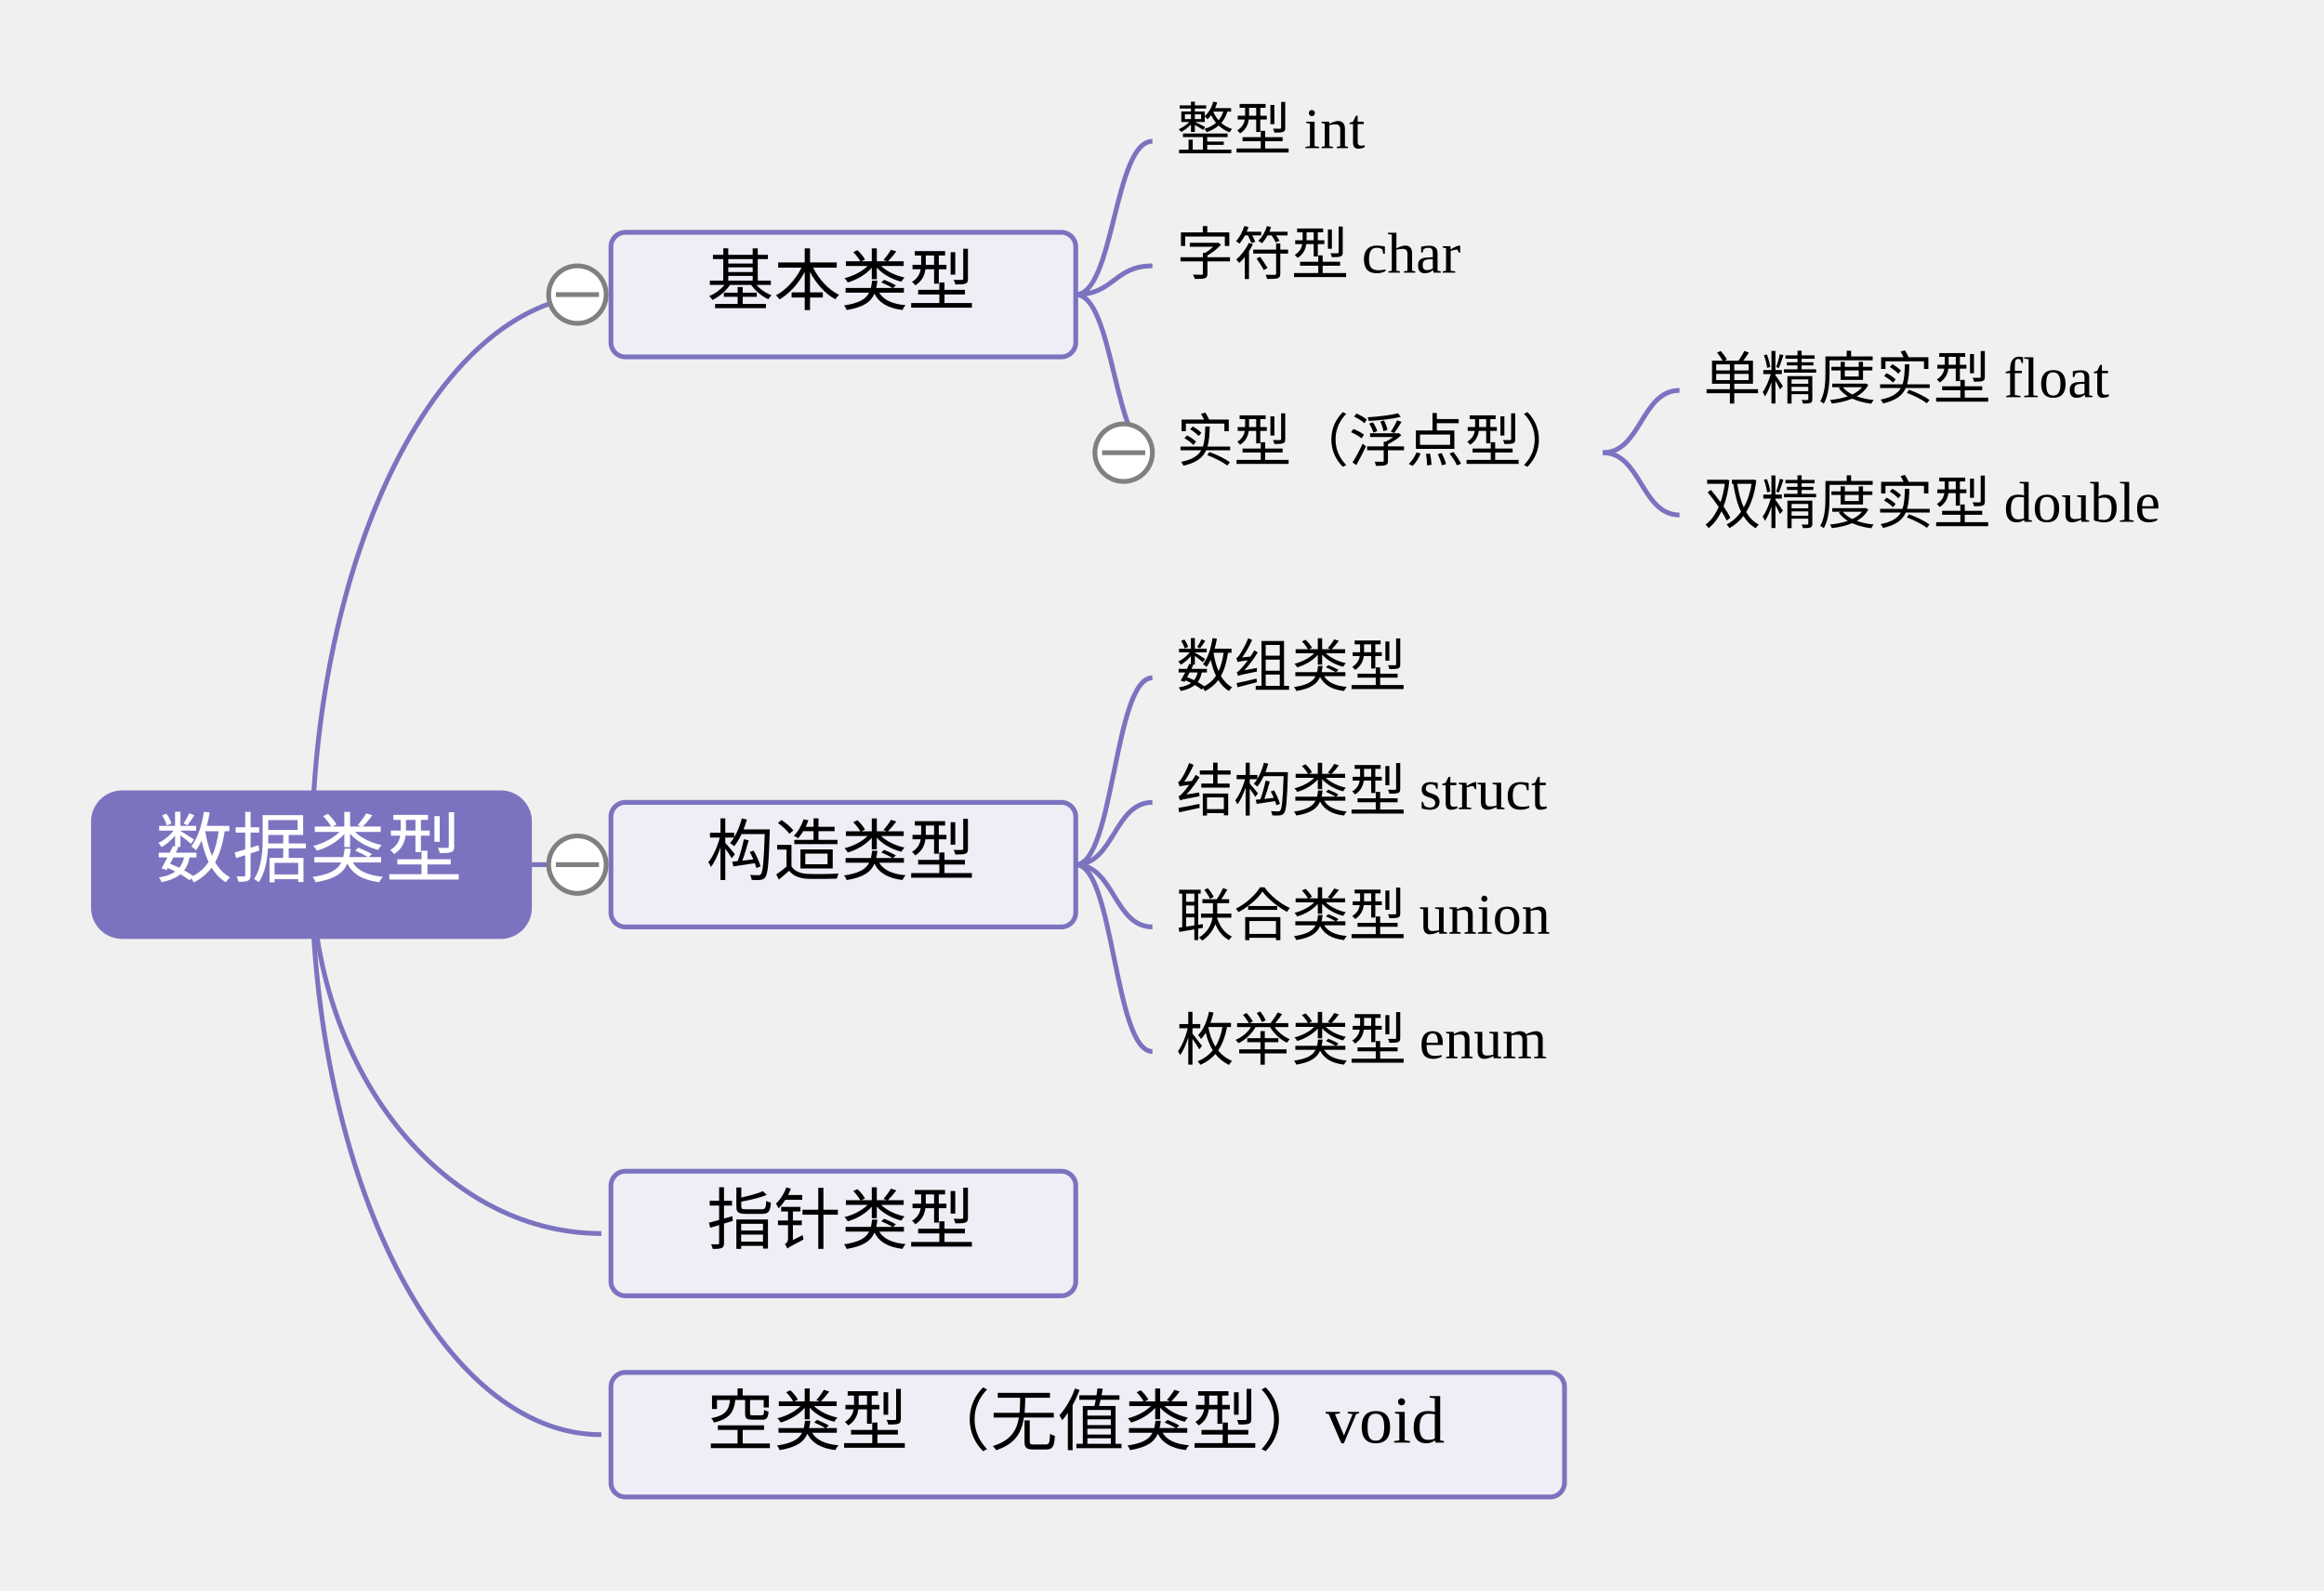
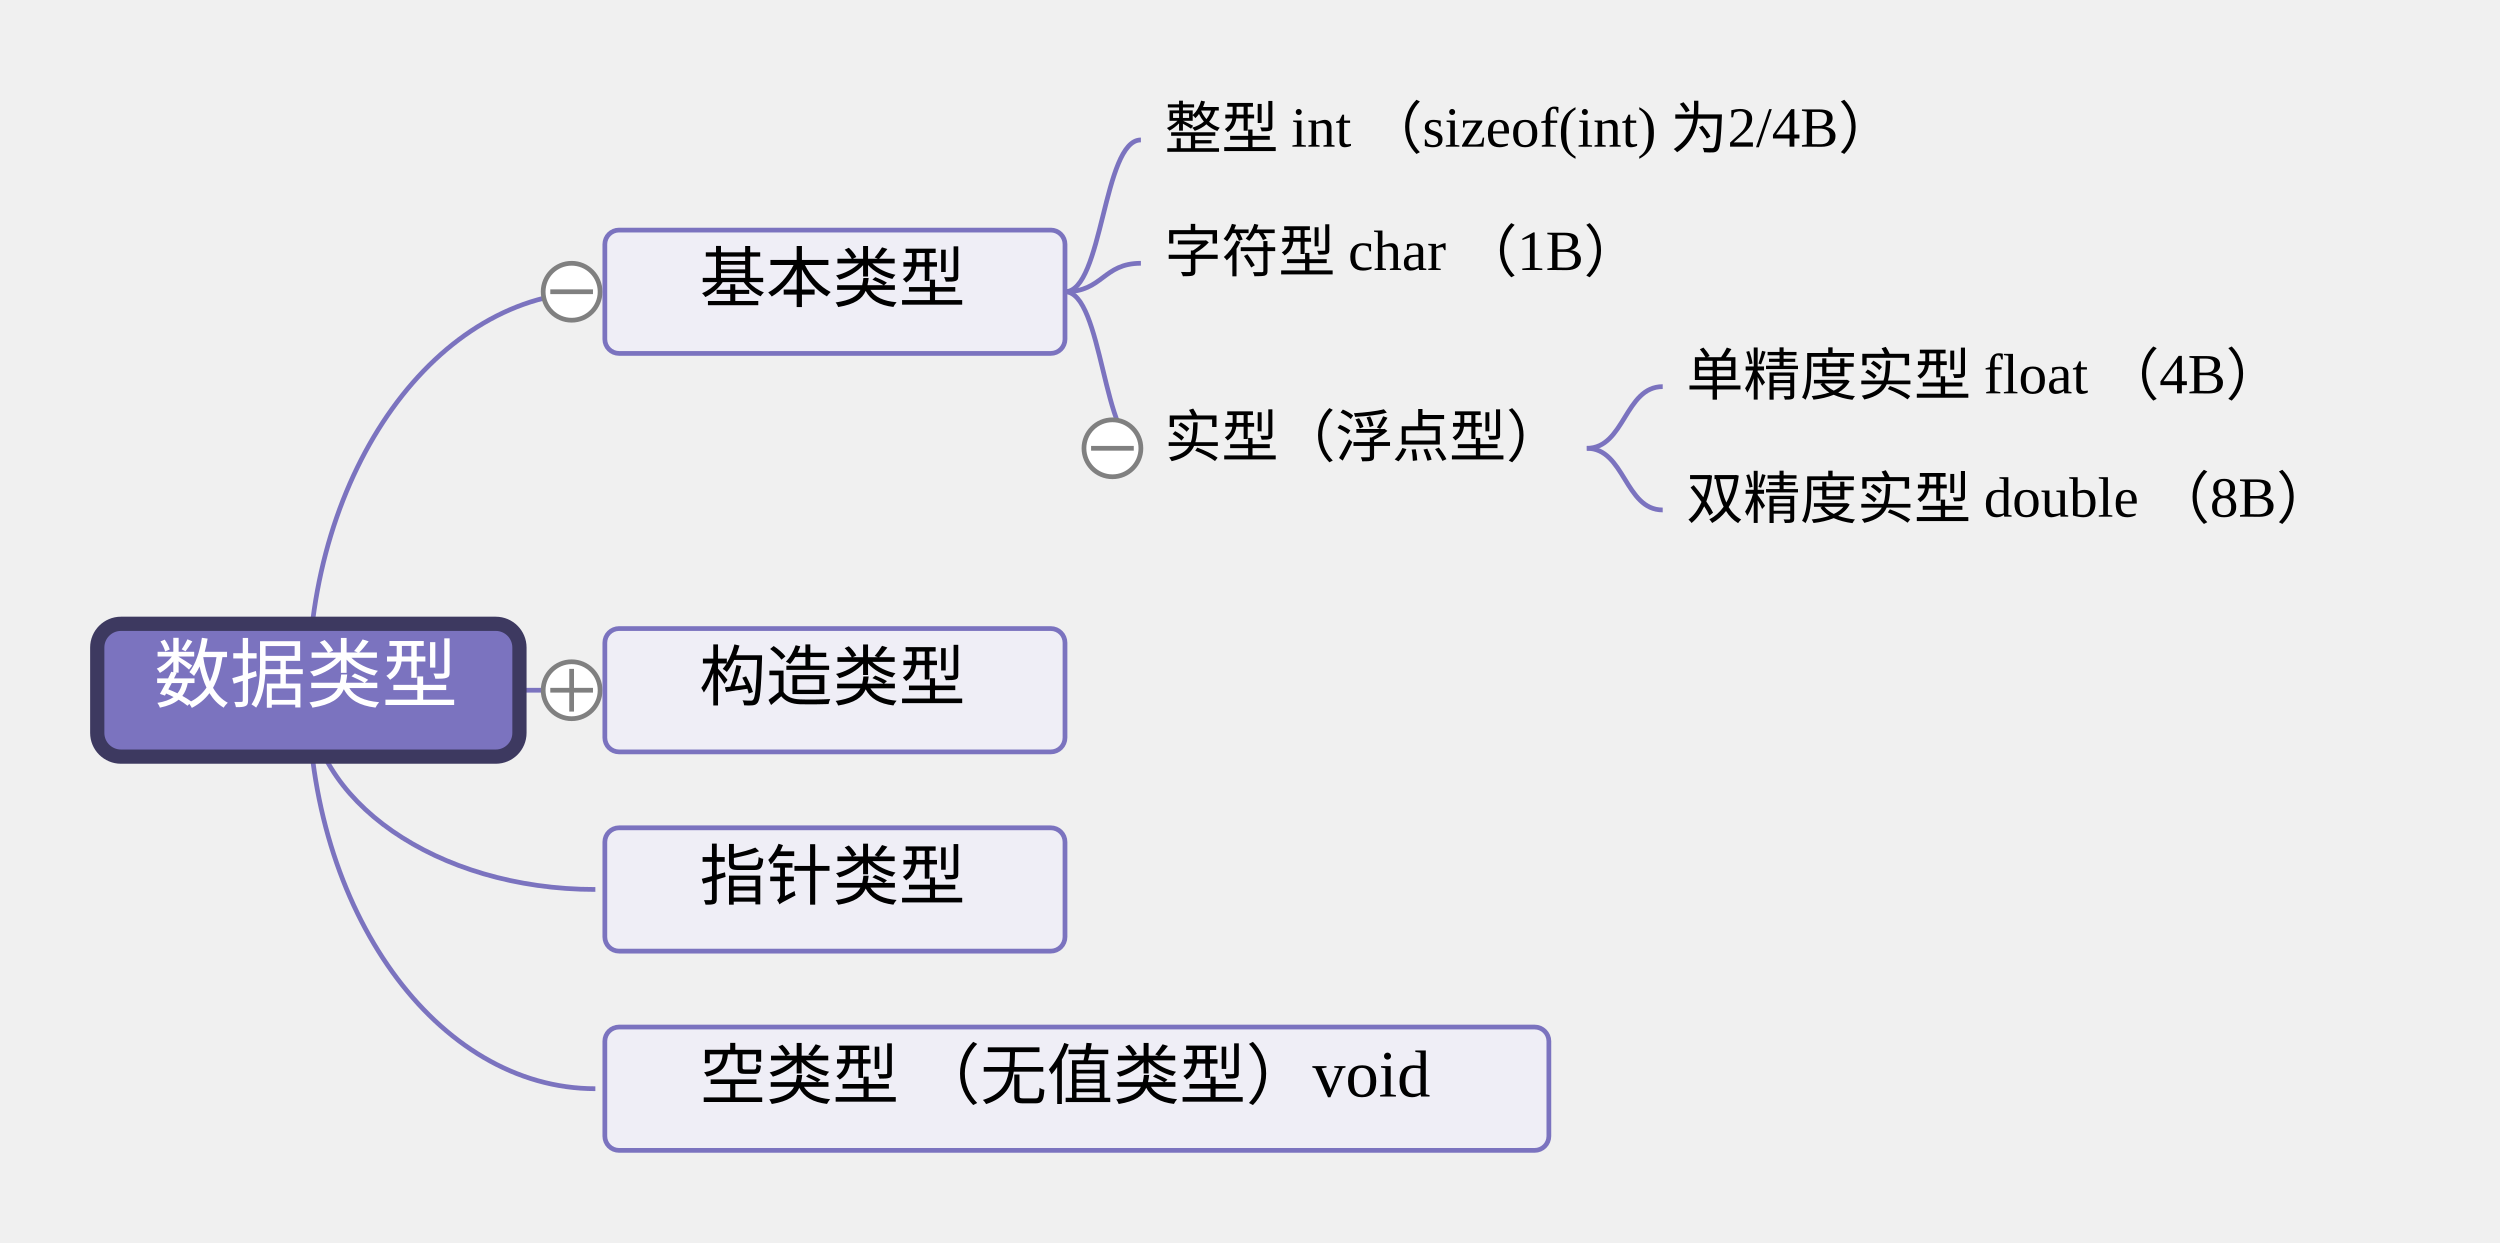
- <svg xmlns="http://www.w3.org/2000/svg" id="kity_svg_6" version="1.1" width="485" height="332" style="background: rgb(251, 251, 251); visibility: visible;" viewBox="0 0 485 332">
+ <svg xmlns="http://www.w3.org/2000/svg" id="kity_svg_6" version="1.1" width="527" height="262" style="background: rgb(251, 251, 251); visibility: visible;" viewBox="0 0 527 262">
  <defs id="kity_defs_7">
    <linearGradient id="kity_linearGradient_17" x1="0" y1="0" x2="0" y2="1">
      <stop id="kity_stop_18" offset="0" stop-color="rgb(255, 255, 255)" />
      <stop id="kity_stop_19" offset="1" stop-color="rgb(204, 204, 204)" />
    </linearGradient>
    <marker id="kity_marker_2" orient="auto" refX="6" refY="0" viewBox="-7 -7 14 14" markerWidth="7" markerHeight="7" markerUnits="userSpaceOnUse">
      <path id="kity_path_3" fill="rgb(123, 115, 191)" stroke="none" d="M6,0A6,6,0,1,1,-6,0A6,6,0,1,1,6,0" />
    </marker>
  </defs>
  <g id="kity_g_8">
    <g id="minder1" text-rendering="optimize-speed">
      <g id="minder_connect_group1">
-         <path id="kity_path_31" fill="none" stroke="rgb(123, 115, 191)" stroke-width="1" d="M65,180.5A60.5,119,0,0,1,125.5,61.5" />
+         <path id="kity_path_31" fill="none" stroke="rgb(123, 115, 191)" stroke-width="1" d="M65,145.5A60.5,84,0,0,1,125.5,61.5" />
        <path id="kity_path_33" fill="none" stroke="rgb(123, 115, 191)" stroke-width="1" d="M224.5,61.5C232.5,61.5,232.5,29.5,240.5,29.5" />
        <path id="kity_path_35" fill="none" stroke="rgb(123, 115, 191)" stroke-width="1" d="M224.5,61.5C232.5,61.5,232.5,55.5,240.5,55.5" />
        <path id="kity_path_37" fill="none" stroke="rgb(123, 115, 191)" stroke-width="1" d="M224.5,61.5C232.5,61.5,232.5,94.5,240.5,94.5" />
        <path id="kity_path_39" fill="none" stroke="rgb(123, 115, 191)" stroke-width="1" d="M334.5,94.5C342.5,94.5,342.5,81.5,350.5,81.5" />
        <path id="kity_path_41" fill="none" stroke="rgb(123, 115, 191)" stroke-width="1" d="M334.5,94.5C342.5,94.5,342.5,107.5,350.5,107.5" />
-         <path id="kity_path_43" fill="none" stroke="rgb(123, 115, 191)" stroke-width="1" d="M65,180.5A60.5,0,0,0,1,125.5,180.5" />
-         <path id="kity_path_45" fill="none" stroke="rgb(123, 115, 191)" stroke-width="1" d="M224.5,180.5C232.5,180.5,232.5,141.5,240.5,141.5" />
-         <path id="kity_path_47" fill="none" stroke="rgb(123, 115, 191)" stroke-width="1" d="M224.5,180.5C232.5,180.5,232.5,167.5,240.5,167.5" />
-         <path id="kity_path_49" fill="none" stroke="rgb(123, 115, 191)" stroke-width="1" d="M224.5,180.5C232.5,180.5,232.5,193.5,240.5,193.5" />
-         <path id="kity_path_51" fill="none" stroke="rgb(123, 115, 191)" stroke-width="1" d="M224.5,180.5C232.5,180.5,232.5,219.5,240.5,219.5" />
-         <path id="kity_path_53" fill="none" stroke="rgb(123, 115, 191)" stroke-width="1" d="M65,180.5A60.5,77,0,0,0,125.5,257.5" />
-         <path id="kity_path_55" fill="none" stroke="rgb(123, 115, 191)" stroke-width="1" d="M65,180.5A60.5,119,0,0,0,125.5,299.5" />
+         <path id="kity_path_43" fill="none" stroke="rgb(123, 115, 191)" stroke-width="1" d="M65,145.5A60.5,0,0,0,1,125.5,145.5" />
+         <path id="kity_path_45" fill="none" stroke="none" display="none" />
+         <path id="kity_path_47" fill="none" stroke="none" display="none" />
+         <path id="kity_path_49" fill="none" stroke="none" display="none" />
+         <path id="kity_path_51" fill="none" stroke="none" display="none" />
+         <path id="kity_path_53" fill="none" stroke="rgb(123, 115, 191)" stroke-width="1" d="M65,145.5A60.5,42,0,0,0,125.5,187.5" />
+         <path id="kity_path_55" fill="none" stroke="rgb(123, 115, 191)" stroke-width="1" d="M65,145.5A60.5,84,0,0,0,125.5,229.5" />
      </g>
      <g id="minder_node1">
-         <path id="node_outline1" fill="rgb(123, 115, 191)" stroke="rgb(123, 115, 191)" d="M25.5,166.5h79a5,5,0,0,1,5,5v18a5,5,0,0,1,-5,5h-79a5,5,0,0,1,-5,-5v-18a5,5,0,0,1,5,-5z" stroke-width="3" />
+         <path id="node_outline1" fill="rgb(123, 115, 191)" stroke="rgb(61, 57, 96)" d="M25.5,131.5h79a5,5,0,0,1,5,5v18a5,5,0,0,1,-5,5h-79a5,5,0,0,1,-5,-5v-18a5,5,0,0,1,5,-5z" stroke-width="3" />
        <g id="node_text1" fill="white">
-           <text id="kity_text_22" text-rendering="inherit" font-size="16" dy=".8em" y="170.1" x="32.5">数据类型</text>
+           <text id="kity_text_22" text-rendering="inherit" font-size="16" dy=".8em" y="135.1" x="32.5">数据类型</text>
        </g>
      </g>
      <g id="kity_g_12">
-         <path id="kity_path_13" fill="none" stroke="none" d="M32.5,180.5h0v0h0z" />
+         <path id="kity_path_13" fill="none" stroke="none" d="M32.5,145.5h0v0h0z" />
      </g>
      <g id="kity_g_14">
-         <path id="kity_path_15" fill="none" stroke="none" d="M32.5,180.5h0v0h0z" />
+         <path id="kity_path_15" fill="none" stroke="none" d="M32.5,145.5h0v0h0z" />
        <path id="kity_path_16" fill="none" stroke="none" />
      </g>
      <g id="minder_node2">
        <g id="node_expander6" style="cursor: pointer;">
          <path id="kity_path_111" fill="white" stroke="gray" d="M126.5,61.5A6,6,0,1,1,114.5,61.5A6,6,0,1,1,126.5,61.5" />
          <path id="kity_path_112" fill="none" stroke="gray" d="M116,61.5L125,61.5" />
        </g>
        <path id="node_outline7" fill="rgb(239, 238, 246)" stroke="rgb(123, 115, 191)" d="M130.5,48.5h91a3,3,0,0,1,3,3v20a3,3,0,0,1,-3,3h-91a3,3,0,0,1,-3,-3v-20a3,3,0,0,1,3,-3z" stroke-width="1" />
        <g id="node_text7" fill="black">
          <text id="kity_text_67" text-rendering="inherit" font-size="14" dy=".8em" y="52.4" x="147.5">基本类型</text>
        </g>
      </g>
      <g id="minder_node3">
-         <g id="node_expander1" style="cursor: pointer;" display="none">
+         <g id="node_expander1" display="none" style="cursor: pointer;">
          <path id="kity_path_96" fill="white" stroke="gray" d="M240.5,29.5A6,6,0,1,1,228.5,29.5A6,6,0,1,1,240.5,29.5" />
          <path id="kity_path_97" fill="none" stroke="gray" />
        </g>
-         <path id="node_outline2" fill="none" stroke="none" d="M245.5,20.5h44a5,5,0,0,1,5,5v8a5,5,0,0,1,-5,5h-44a5,5,0,0,1,-5,-5v-8a5,5,0,0,1,5,-5z" />
+         <path id="node_outline2" fill="none" stroke="none" d="M245.5,20.5h170a5,5,0,0,1,5,5v8a5,5,0,0,1,-5,5h-170a5,5,0,0,1,-5,-5v-8a5,5,0,0,1,5,-5z" />
        <g id="node_text2" fill="black">
-           <text id="kity_text_57" text-rendering="inherit" font-size="12" dy=".8em" y="21.7" x="245.5">整型 int</text>
+           <text id="kity_text_57" text-rendering="inherit" font-size="12" dy=".8em" y="21.7" x="245.5">整型 int （sizeof(int) 为2/4B）</text>
        </g>
      </g>
      <g id="minder_node4">
-         <g id="node_expander2" style="cursor: pointer;" display="none">
+         <g id="node_expander2" display="none" style="cursor: pointer;">
          <path id="kity_path_99" fill="white" stroke="gray" d="M240.5,55.5A6,6,0,1,1,228.5,55.5A6,6,0,1,1,240.5,55.5" />
          <path id="kity_path_100" fill="none" stroke="gray" />
        </g>
-         <path id="node_outline3" fill="none" stroke="none" d="M245.5,46.5h64a5,5,0,0,1,5,5v8a5,5,0,0,1,-5,5h-64a5,5,0,0,1,-5,-5v-8a5,5,0,0,1,5,-5z" />
+         <path id="node_outline3" fill="none" stroke="none" d="M245.5,46.5h106a5,5,0,0,1,5,5v8a5,5,0,0,1,-5,5h-106a5,5,0,0,1,-5,-5v-8a5,5,0,0,1,5,-5z" />
        <g id="node_text3" fill="black">
-           <text id="kity_text_59" text-rendering="inherit" font-size="12" dy=".8em" y="47.7" x="245.5">字符型 char</text>
+           <text id="kity_text_59" text-rendering="inherit" font-size="12" dy=".8em" y="47.7" x="245.5">字符型 char （1B）</text>
        </g>
      </g>
      <g id="minder_node5">
        <g id="node_expander5" style="cursor: pointer;">
          <path id="kity_path_108" fill="white" stroke="gray" d="M240.5,94.5A6,6,0,1,1,228.5,94.5A6,6,0,1,1,240.5,94.5" />
          <path id="kity_path_109" fill="none" stroke="gray" d="M230,94.5L239,94.5" />
        </g>
        <path id="node_outline6" fill="none" stroke="none" d="M245.5,85.5h84a5,5,0,0,1,5,5v8a5,5,0,0,1,-5,5h-84a5,5,0,0,1,-5,-5v-8a5,5,0,0,1,5,-5z" />
        <g id="node_text6" fill="black">
          <text id="kity_text_65" text-rendering="inherit" font-size="12" dy=".8em" y="86.7" x="245.5">实型（浮点型）</text>
        </g>
      </g>
      <g id="minder_node6">
-         <g id="node_expander3" style="cursor: pointer;" display="none">
+         <g id="node_expander3" display="none" style="cursor: pointer;">
          <path id="kity_path_102" fill="white" stroke="gray" d="M350.5,81.5A6,6,0,1,1,338.5,81.5A6,6,0,1,1,350.5,81.5" />
          <path id="kity_path_103" fill="none" stroke="gray" />
        </g>
-         <path id="node_outline4" fill="none" stroke="none" d="M355.5,72.5h90a5,5,0,0,1,5,5v8a5,5,0,0,1,-5,5h-90a5,5,0,0,1,-5,-5v-8a5,5,0,0,1,5,-5z" />
+         <path id="node_outline4" fill="none" stroke="none" d="M355.5,72.5h132a5,5,0,0,1,5,5v8a5,5,0,0,1,-5,5h-132a5,5,0,0,1,-5,-5v-8a5,5,0,0,1,5,-5z" />
        <g id="node_text4" fill="black">
-           <text id="kity_text_61" text-rendering="inherit" font-size="12" dy=".8em" y="73.7" x="355.5">单精度实型 float</text>
+           <text id="kity_text_61" text-rendering="inherit" font-size="12" dy=".8em" y="73.7" x="355.5">单精度实型 float （4B）</text>
        </g>
      </g>
      <g id="minder_node7">
-         <g id="node_expander4" style="cursor: pointer;" display="none">
+         <g id="node_expander4" display="none" style="cursor: pointer;">
          <path id="kity_path_105" fill="white" stroke="gray" d="M350.5,107.5A6,6,0,1,1,338.5,107.5A6,6,0,1,1,350.5,107.5" />
          <path id="kity_path_106" fill="none" stroke="gray" />
        </g>
-         <path id="node_outline5" fill="none" stroke="none" d="M355.5,98.5h105a5,5,0,0,1,5,5v8a5,5,0,0,1,-5,5h-105a5,5,0,0,1,-5,-5v-8a5,5,0,0,1,5,-5z" />
+         <path id="node_outline5" fill="none" stroke="none" d="M355.5,98.5h147a5,5,0,0,1,5,5v8a5,5,0,0,1,-5,5h-147a5,5,0,0,1,-5,-5v-8a5,5,0,0,1,5,-5z" />
        <g id="node_text5" fill="black">
-           <text id="kity_text_63" text-rendering="inherit" font-size="12" dy=".8em" y="99.7" x="355.5">双精度实型 double</text>
+           <text id="kity_text_63" text-rendering="inherit" font-size="12" dy=".8em" y="99.7" x="355.5">双精度实型 double （8B）</text>
        </g>
      </g>
      <g id="minder_node8">
        <g id="node_expander11" style="cursor: pointer;">
-           <path id="kity_path_126" fill="white" stroke="gray" d="M126.5,180.5A6,6,0,1,1,114.5,180.5A6,6,0,1,1,126.5,180.5" />
-           <path id="kity_path_127" fill="none" stroke="gray" d="M116,180.5L125,180.5" />
+           <path id="kity_path_126" fill="white" stroke="gray" d="M126.5,145.5A6,6,0,1,1,114.5,145.5A6,6,0,1,1,126.5,145.5" />
+           <path id="kity_path_127" fill="none" stroke="gray" d="M116,145.5L125,145.5M120.5,141L120.5,150" />
        </g>
-         <path id="node_outline12" fill="rgb(239, 238, 246)" stroke="rgb(123, 115, 191)" d="M130.5,167.5h91a3,3,0,0,1,3,3v20a3,3,0,0,1,-3,3h-91a3,3,0,0,1,-3,-3v-20a3,3,0,0,1,3,-3z" stroke-width="1" />
+         <path id="node_outline12" fill="rgb(239, 238, 246)" stroke="rgb(123, 115, 191)" d="M130.5,132.5h91a3,3,0,0,1,3,3v20a3,3,0,0,1,-3,3h-91a3,3,0,0,1,-3,-3v-20a3,3,0,0,1,3,-3z" stroke-width="1" />
        <g id="node_text12" fill="black">
-           <text id="kity_text_77" text-rendering="inherit" font-size="14" dy=".8em" y="171.4" x="147.5">构造类型</text>
+           <text id="kity_text_77" text-rendering="inherit" font-size="14" dy=".8em" y="136.4" x="147.5">构造类型</text>
        </g>
      </g>
-       <g id="minder_node9">
-         <g id="node_expander7" style="cursor: pointer;" display="none">
-           <path id="kity_path_114" fill="white" stroke="gray" d="M240.5,141.5A6,6,0,1,1,228.5,141.5A6,6,0,1,1,240.5,141.5" />
+       <g id="minder_node9" display="none">
+         <g id="node_expander7" display="none" style="cursor: pointer;">
+           <path id="kity_path_114" fill="white" stroke="gray" d="M240.5,121.5A6,6,0,1,1,228.5,121.5A6,6,0,1,1,240.5,121.5" />
          <path id="kity_path_115" fill="none" stroke="gray" />
        </g>
-         <path id="node_outline8" fill="none" stroke="none" d="M245.5,132.5h50a5,5,0,0,1,5,5v8a5,5,0,0,1,-5,5h-50a5,5,0,0,1,-5,-5v-8a5,5,0,0,1,5,-5z" />
+         <path id="node_outline8" fill="none" stroke="none" d="M240.5,112.5h50a5,5,0,0,1,5,5v8a5,5,0,0,1,-5,5h-50a5,5,0,0,1,-5,-5v-8a5,5,0,0,1,5,-5z" />
        <g id="node_text8" fill="black">
-           <text id="kity_text_69" text-rendering="inherit" font-size="12" dy=".8em" y="133.7" x="245.5">数组类型</text>
+           <text id="kity_text_69" text-rendering="inherit" font-size="12" dy=".8em" y="113.7" x="240.5">数组类型</text>
        </g>
      </g>
-       <g id="minder_node10">
-         <g id="node_expander8" style="cursor: pointer;" display="none">
-           <path id="kity_path_117" fill="white" stroke="gray" d="M240.5,167.5A6,6,0,1,1,228.5,167.5A6,6,0,1,1,240.5,167.5" />
+       <g id="minder_node10" display="none">
+         <g id="node_expander8" display="none" style="cursor: pointer;">
+           <path id="kity_path_117" fill="white" stroke="gray" d="M240.5,129.5A6,6,0,1,1,228.5,129.5A6,6,0,1,1,240.5,129.5" />
          <path id="kity_path_118" fill="none" stroke="gray" />
        </g>
-         <path id="node_outline9" fill="none" stroke="none" d="M245.5,158.5h85a5,5,0,0,1,5,5v8a5,5,0,0,1,-5,5h-85a5,5,0,0,1,-5,-5v-8a5,5,0,0,1,5,-5z" />
+         <path id="node_outline9" fill="none" stroke="none" d="M240.5,120.5h85a5,5,0,0,1,5,5v8a5,5,0,0,1,-5,5h-85a5,5,0,0,1,-5,-5v-8a5,5,0,0,1,5,-5z" />
        <g id="node_text9" fill="black">
-           <text id="kity_text_71" text-rendering="inherit" font-size="12" dy=".8em" y="159.7" x="245.5">结构类型 struct</text>
+           <text id="kity_text_71" text-rendering="inherit" font-size="12" dy=".8em" y="121.7" x="240.5">结构类型 struct</text>
        </g>
      </g>
-       <g id="minder_node11">
-         <g id="node_expander9" style="cursor: pointer;" display="none">
-           <path id="kity_path_120" fill="white" stroke="gray" d="M240.5,193.5A6,6,0,1,1,228.5,193.5A6,6,0,1,1,240.5,193.5" />
+       <g id="minder_node11" display="none">
+         <g id="node_expander9" display="none" style="cursor: pointer;">
+           <path id="kity_path_120" fill="white" stroke="gray" d="M240.5,137.5A6,6,0,1,1,228.5,137.5A6,6,0,1,1,240.5,137.5" />
          <path id="kity_path_121" fill="none" stroke="gray" />
        </g>
-         <path id="node_outline10" fill="none" stroke="none" d="M245.5,184.5h85a5,5,0,0,1,5,5v8a5,5,0,0,1,-5,5h-85a5,5,0,0,1,-5,-5v-8a5,5,0,0,1,5,-5z" />
+         <path id="node_outline10" fill="none" stroke="none" d="M240.5,128.5h85a5,5,0,0,1,5,5v8a5,5,0,0,1,-5,5h-85a5,5,0,0,1,-5,-5v-8a5,5,0,0,1,5,-5z" />
        <g id="node_text10" fill="black">
-           <text id="kity_text_73" text-rendering="inherit" font-size="12" dy=".8em" y="185.7" x="245.5">联合类型 union</text>
+           <text id="kity_text_73" text-rendering="inherit" font-size="12" dy=".8em" y="129.7" x="240.5">联合类型 union</text>
        </g>
      </g>
-       <g id="minder_node12">
-         <g id="node_expander10" style="cursor: pointer;" display="none">
-           <path id="kity_path_123" fill="white" stroke="gray" d="M240.5,219.5A6,6,0,1,1,228.5,219.5A6,6,0,1,1,240.5,219.5" />
+       <g id="minder_node12" display="none">
+         <g id="node_expander10" display="none" style="cursor: pointer;">
+           <path id="kity_path_123" fill="white" stroke="gray" d="M240.5,145.5A6,6,0,1,1,228.5,145.5A6,6,0,1,1,240.5,145.5" />
          <path id="kity_path_124" fill="none" stroke="gray" />
        </g>
-         <path id="node_outline11" fill="none" stroke="none" d="M245.5,210.5h85a5,5,0,0,1,5,5v8a5,5,0,0,1,-5,5h-85a5,5,0,0,1,-5,-5v-8a5,5,0,0,1,5,-5z" stroke-width="3" />
+         <path id="node_outline11" fill="none" stroke="none" d="M240.5,136.5h85a5,5,0,0,1,5,5v8a5,5,0,0,1,-5,5h-85a5,5,0,0,1,-5,-5v-8a5,5,0,0,1,5,-5z" />
        <g id="node_text11" fill="black">
-           <text id="kity_text_75" text-rendering="inherit" font-size="12" dy=".8em" y="211.7" x="245.5">枚举类型 enum</text>
+           <text id="kity_text_75" text-rendering="inherit" font-size="12" dy=".8em" y="137.7" x="240.5">枚举类型 enum</text>
        </g>
      </g>
      <g id="minder_node13">
-         <g id="node_expander12" style="cursor: pointer;" display="none">
-           <path id="kity_path_129" fill="white" stroke="gray" d="M126.5,257.5A6,6,0,1,1,114.5,257.5A6,6,0,1,1,126.5,257.5" />
+         <g id="node_expander12" display="none" style="cursor: pointer;">
+           <path id="kity_path_129" fill="white" stroke="gray" d="M126.5,187.5A6,6,0,1,1,114.5,187.5A6,6,0,1,1,126.5,187.5" />
          <path id="kity_path_130" fill="none" stroke="gray" />
        </g>
-         <path id="node_outline13" fill="rgb(239, 238, 246)" stroke="rgb(123, 115, 191)" d="M130.5,244.5h91a3,3,0,0,1,3,3v20a3,3,0,0,1,-3,3h-91a3,3,0,0,1,-3,-3v-20a3,3,0,0,1,3,-3z" stroke-width="1" />
+         <path id="node_outline13" fill="rgb(239, 238, 246)" stroke="rgb(123, 115, 191)" d="M130.5,174.5h91a3,3,0,0,1,3,3v20a3,3,0,0,1,-3,3h-91a3,3,0,0,1,-3,-3v-20a3,3,0,0,1,3,-3z" stroke-width="1" />
        <g id="node_text13" fill="black">
-           <text id="kity_text_79" text-rendering="inherit" font-size="14" dy=".8em" y="248.4" x="147.5">指针类型</text>
+           <text id="kity_text_79" text-rendering="inherit" font-size="14" dy=".8em" y="178.4" x="147.5">指针类型</text>
        </g>
      </g>
      <g id="minder_node14">
-         <g id="node_expander13" style="cursor: pointer;" display="none">
-           <path id="kity_path_132" fill="white" stroke="gray" d="M126.5,299.5A6,6,0,1,1,114.5,299.5A6,6,0,1,1,126.5,299.5" />
+         <g id="node_expander13" display="none" style="cursor: pointer;">
+           <path id="kity_path_132" fill="white" stroke="gray" d="M126.5,229.5A6,6,0,1,1,114.5,229.5A6,6,0,1,1,126.5,229.5" />
          <path id="kity_path_133" fill="none" stroke="gray" />
        </g>
-         <path id="node_outline14" fill="rgb(239, 238, 246)" stroke="rgb(123, 115, 191)" d="M130.5,286.5h193a3,3,0,0,1,3,3v20a3,3,0,0,1,-3,3h-193a3,3,0,0,1,-3,-3v-20a3,3,0,0,1,3,-3z" stroke-width="1" />
+         <path id="node_outline14" fill="rgb(239, 238, 246)" stroke="rgb(123, 115, 191)" d="M130.5,216.5h193a3,3,0,0,1,3,3v20a3,3,0,0,1,-3,3h-193a3,3,0,0,1,-3,-3v-20a3,3,0,0,1,3,-3z" stroke-width="1" />
        <g id="node_text14" fill="black">
-           <text id="kity_text_81" text-rendering="inherit" font-size="14" dy=".8em" y="290.4" x="147.5">空类型 （无值类型）void</text>
+           <text id="kity_text_81" text-rendering="inherit" font-size="14" dy=".8em" y="220.4" x="147.5">空类型 （无值类型）void</text>
        </g>
      </g>
    </g>
  </g>
</svg>
